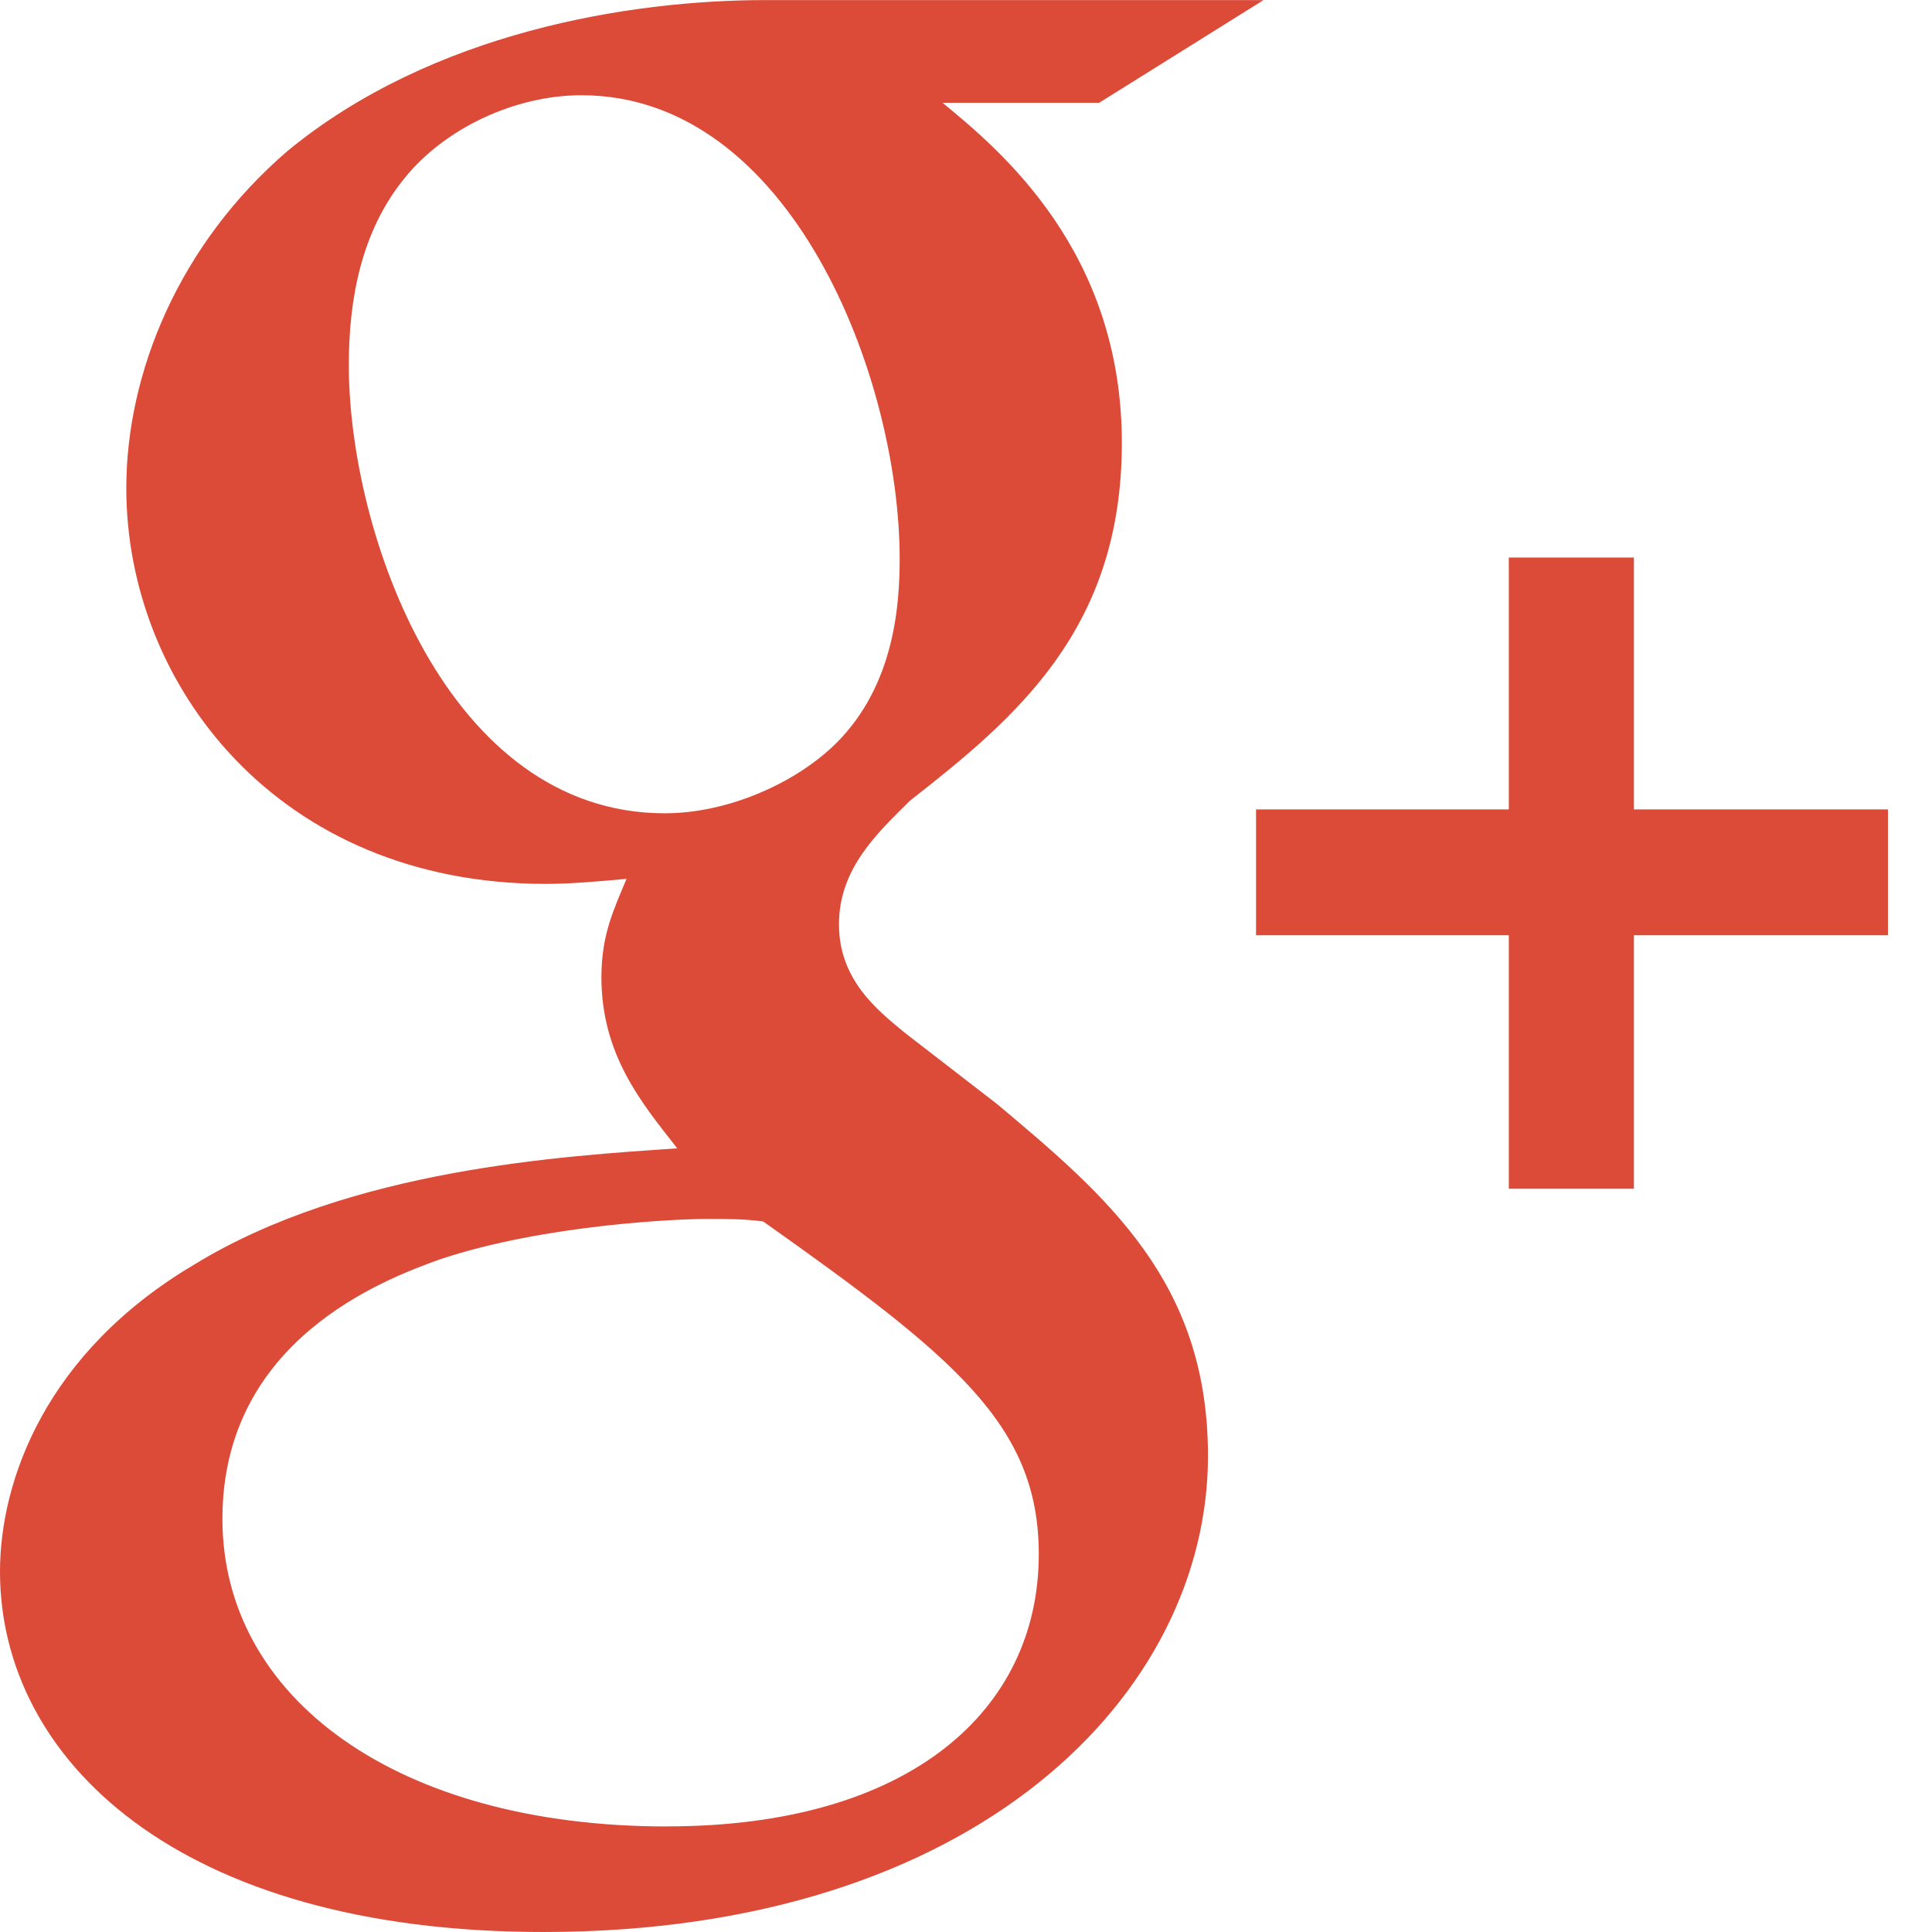
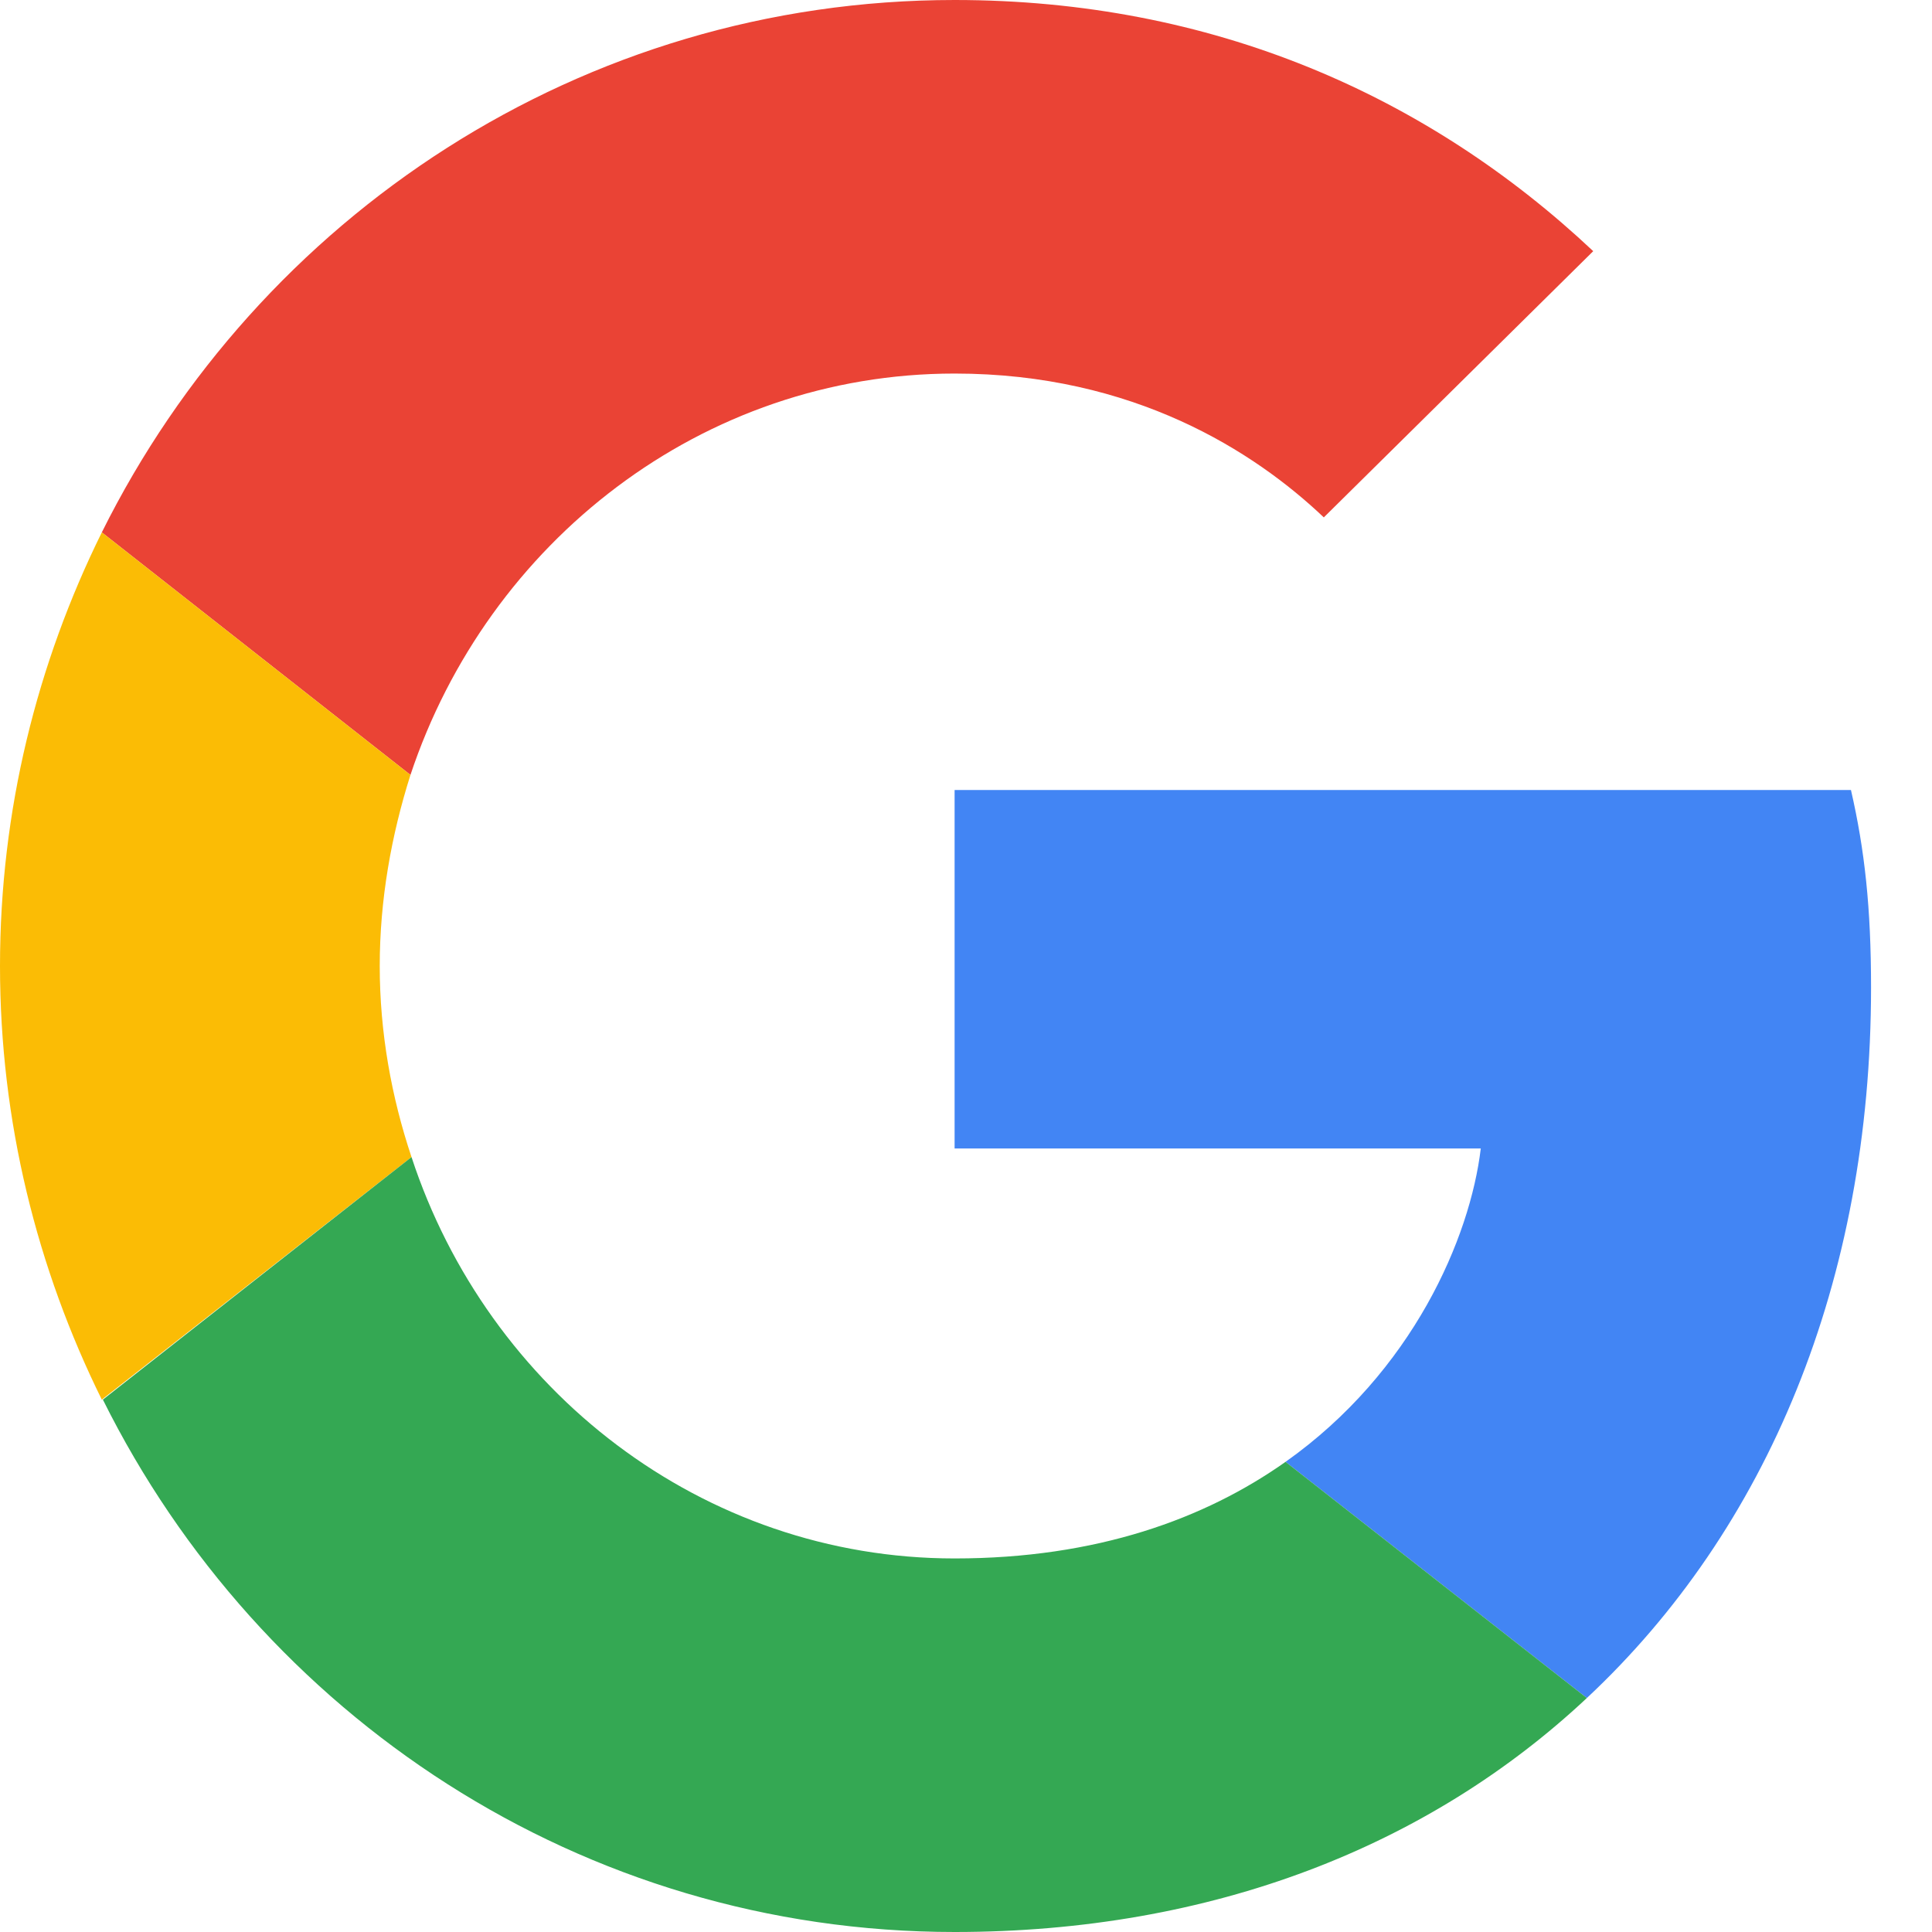
- <svg xmlns="http://www.w3.org/2000/svg" width="24" height="24" viewBox="0 0 24 24">
-   <path d="M12.369 13.702l-1.131-.874c-.345-.284-.816-.659-.816-1.346 0-.69.471-1.128.88-1.534 1.318-1.032 2.634-2.13 2.634-4.445 0-2.38-1.505-3.632-2.227-4.226h1.945l2.042-1.276h-6.185c-1.697 0-4.143.4-5.934 1.87-1.35 1.158-2.008 2.756-2.008 4.194 0 2.441 1.884 4.915 5.21 4.915.314 0 .658-.031 1.004-.063-.155.376-.312.689-.312 1.221 0 .969.501 1.564.942 2.127-1.414.097-4.052.252-5.997 1.442-1.853 1.096-2.416 2.691-2.416 3.817 0 2.318 2.196 4.476 6.749 4.476 5.399 0 8.257-2.972 8.257-5.915 0-2.162-1.255-3.226-2.637-4.384zm-4.112-3.599c-2.701 0-3.924-3.474-3.924-5.57 0-.816.155-1.659.69-2.317.504-.627 1.381-1.033 2.199-1.033 2.604 0 3.954 3.505 3.954 5.759 0 .564-.062 1.563-.784 2.286-.505.501-1.35.875-2.134.875zm.031 12.586c-3.359 0-5.525-1.598-5.525-3.821 0-2.222 2.008-2.974 2.699-3.223 1.318-.441 3.014-.503 3.297-.503.314 0 .471 0 .721.031 2.388 1.691 3.424 2.533 3.424 4.134 0 1.938-1.602 3.381-4.616 3.381zm12.009-12.634v-3.129h-1.554v3.129h-3.14v1.563h3.14v3.149h1.554v-3.149h3.156v-1.563h-3.156z" fill="#DC4A38" />
+ <svg xmlns="http://www.w3.org/2000/svg" width="20px" height="20px" viewBox="0 0 20 20" version="1.1">
+   <defs />
+   <g id="Page-1" stroke="none" stroke-width="1" fill="none" fill-rule="evenodd">
+     <g id="Registration---Spec" transform="translate(-803, -1755)">
+       <g id="G-Copy" transform="translate(803, 1755)">
+         <path d="M9.882,3.867 C11.738,3.867 12.99,4.678 13.704,5.356 L16.493,2.6 C14.78,0.989 12.551,0 9.882,0 C6.017,0 2.679,2.244 1.054,5.511 L4.249,8.022 C5.051,5.611 7.269,3.867 9.882,3.867 L9.882,3.867 Z" id="Shape" fill="#EA4335" />
+         <path d="M19.369,10.222 C19.369,9.4 19.304,8.8 19.161,8.178 L9.882,8.178 L9.882,11.889 L15.329,11.889 C15.219,12.811 14.626,14.2 13.308,15.133 L16.427,17.578 C18.293,15.833 19.369,13.267 19.369,10.222 L19.369,10.222 Z" id="Shape" fill="#4285F4" />
+         <path d="M4.26,11.978 C4.052,11.356 3.931,10.689 3.931,10 C3.931,9.311 4.052,8.644 4.249,8.022 L1.054,5.511 C0.384,6.867 0,8.389 0,10 C0,11.611 0.384,13.133 1.054,14.489 L4.26,11.978 L4.26,11.978 Z" id="Shape" fill="#FBBC05" />
+         <path d="M9.882,20 C12.551,20 14.791,19.111 16.427,17.578 L13.308,15.133 C12.474,15.722 11.354,16.133 9.882,16.133 C7.269,16.133 5.051,14.389 4.26,11.978 L1.065,14.489 C2.69,17.756 6.017,20 9.882,20 L9.882,20 Z" id="Shape" fill="#34A853" />
+         <polygon id="Shape" points="0 0 19.765 0 19.765 20 0 20" />
+       </g>
+     </g>
+   </g>
</svg>
